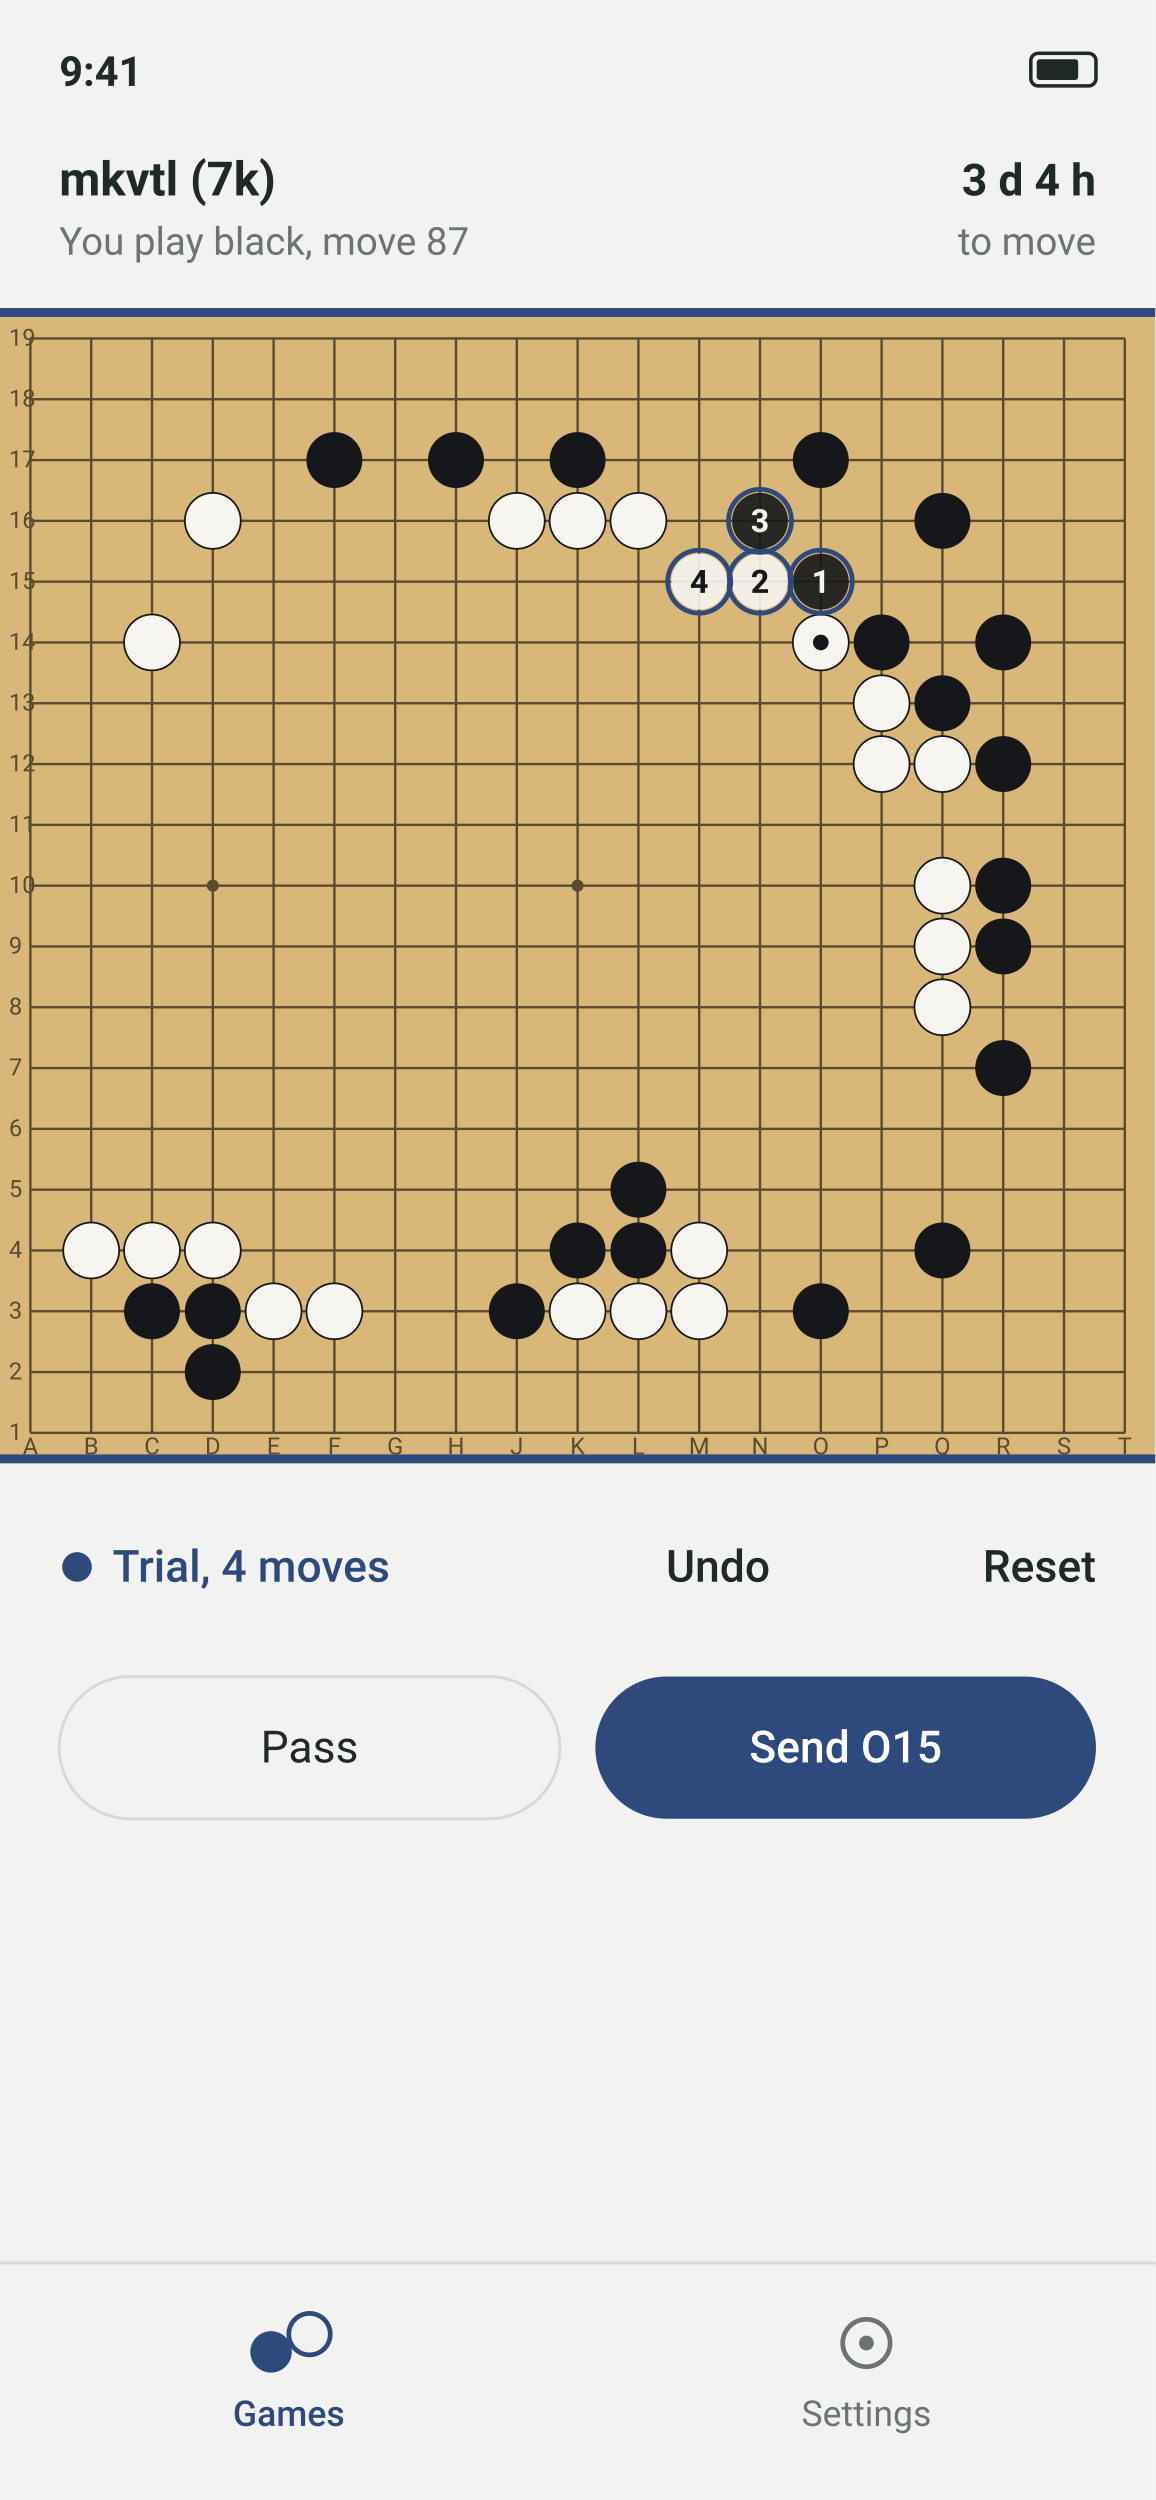
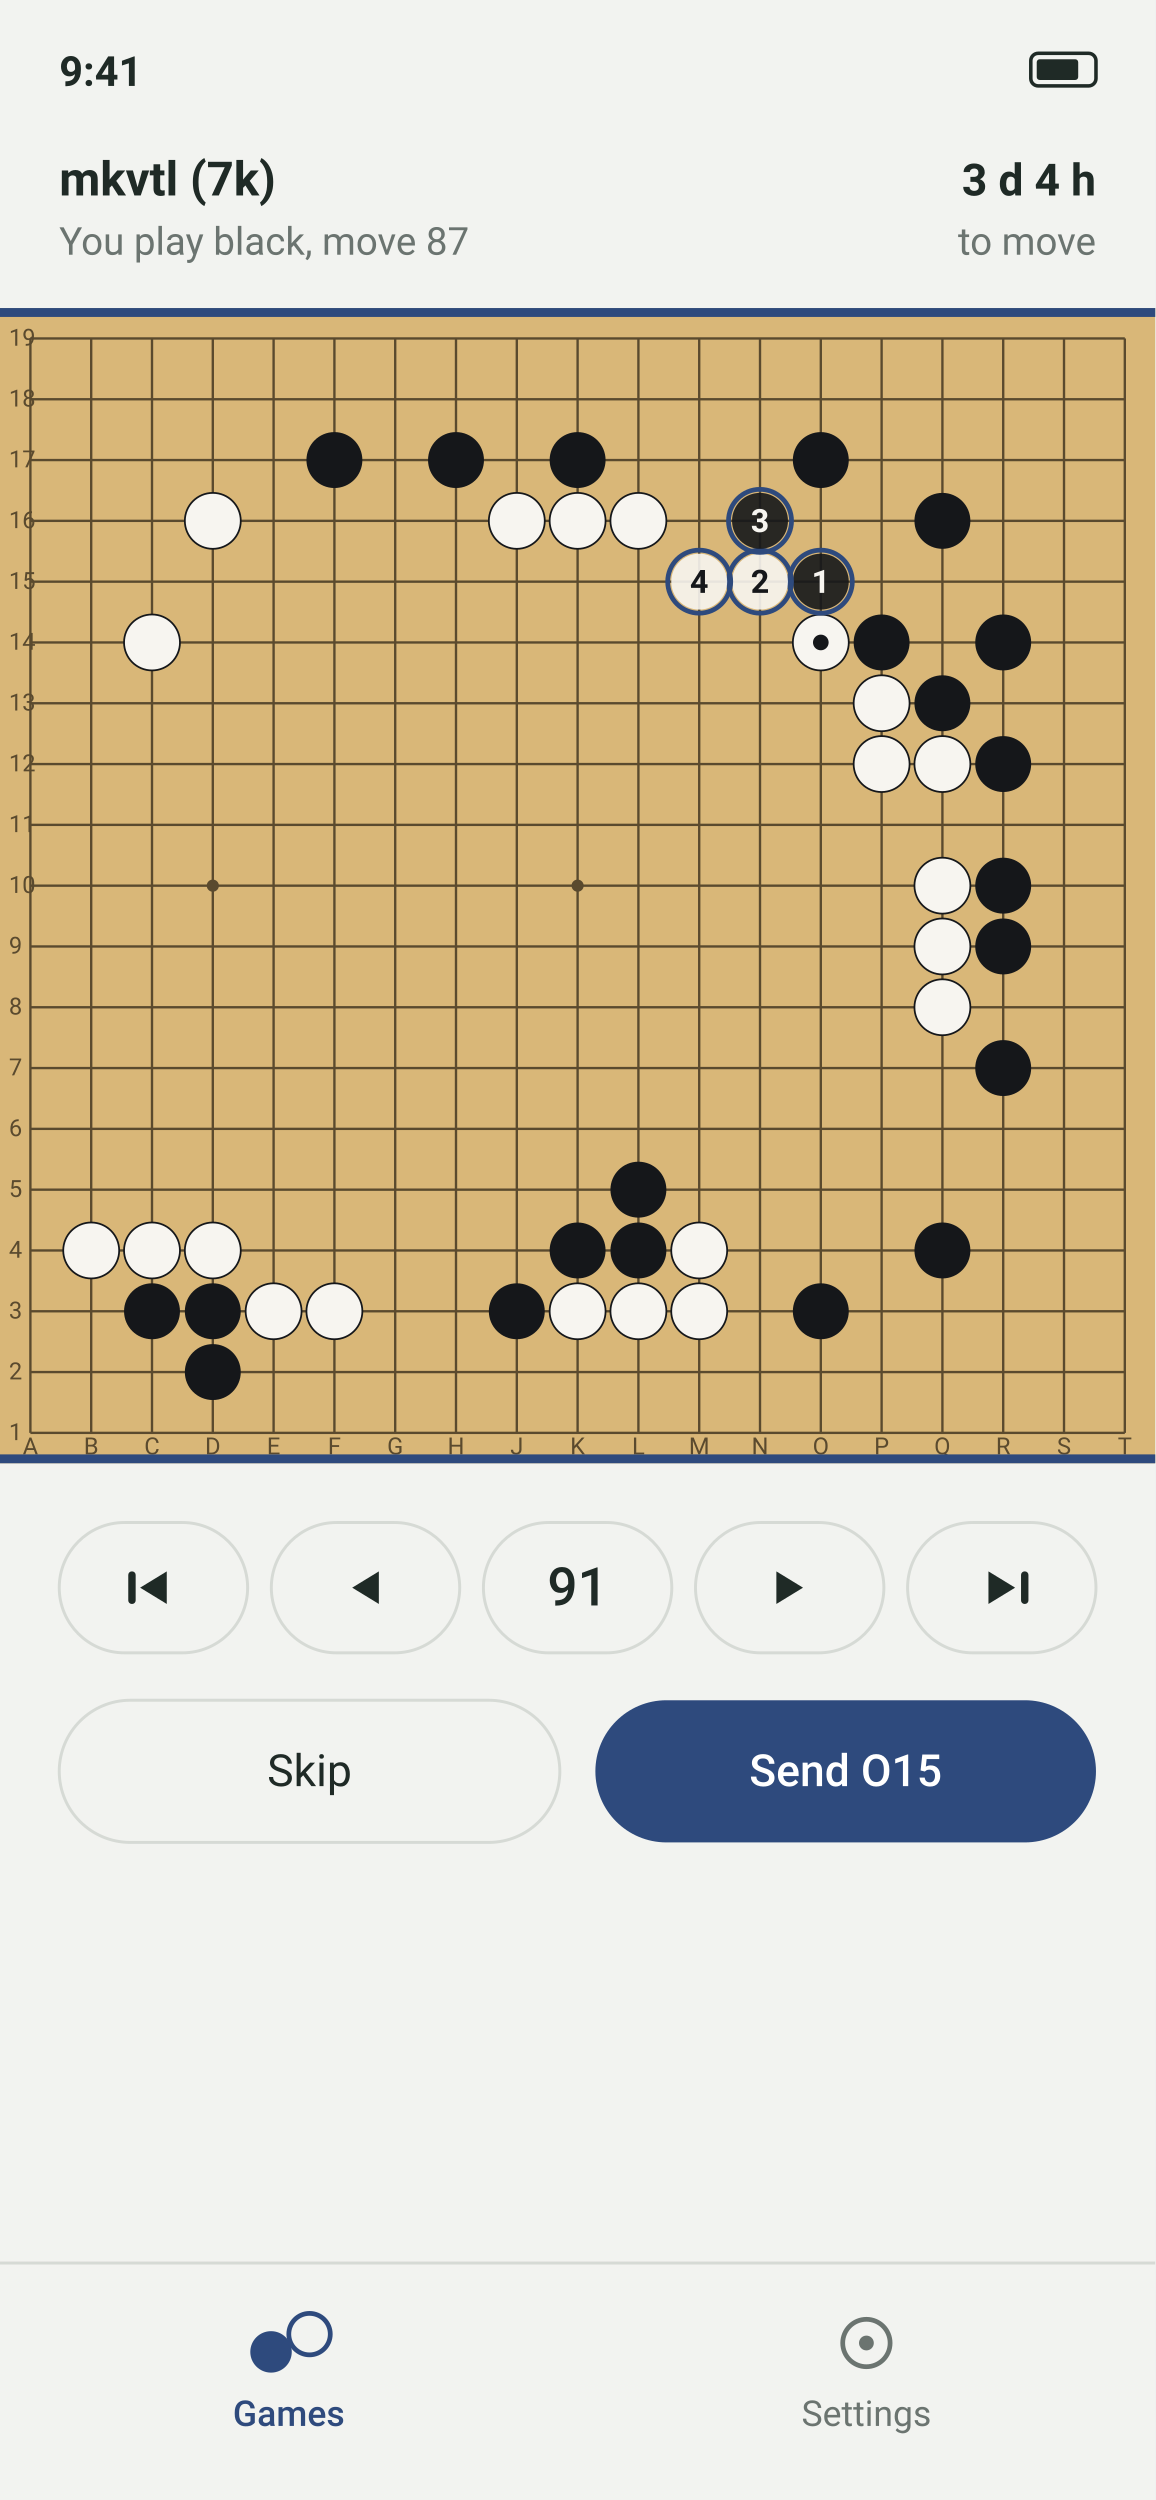
<svg xmlns="http://www.w3.org/2000/svg" width="390" height="844" viewBox="0 0 390 844">
  <rect width="390" height="844" fill="#F2F3F0" />
  <text x="20" y="29" font-family="'IBM Plex Sans', 'Segoe UI', Roboto, sans-serif" font-size="14" font-weight="600" fill="#1F2A26" text-anchor="start">9:41</text>
  <rect x="348" y="18" width="22" height="11" rx="2.5" fill="none" stroke="#1F2A26" stroke-width="1.2" />
  <rect x="350" y="20" width="14" height="7" rx="1" fill="#1F2A26" />
  <rect x="20" y="52" width="24" height="1" fill="none" />
  <text x="20" y="66" font-family="'IBM Plex Sans', 'Segoe UI', Roboto, sans-serif" font-size="16" font-weight="600" fill="#1F2A26" text-anchor="start">mkvtl (7k)</text>
  <text x="20" y="86" font-family="'IBM Plex Sans', 'Segoe UI', Roboto, sans-serif" font-size="13" font-weight="400" fill="#6B7470" text-anchor="start">You play black, move 87</text>
  <text x="370" y="66" font-family="'IBM Plex Sans', 'Segoe UI', Roboto, sans-serif" font-size="15" font-weight="600" fill="#1F2A26" text-anchor="end">3 d 4 h</text>
  <text x="370" y="86" font-family="'IBM Plex Sans', 'Segoe UI', Roboto, sans-serif" font-size="13" font-weight="400" fill="#6B7470" text-anchor="end">to move</text>
  <rect x="0" y="104" width="390" height="390" fill="#D9B778" />
  <line x1="10.263" y1="114.263" x2="379.737" y2="114.263" stroke="#5A4A2E" stroke-width="0.8" />
  <line x1="10.263" y1="114.263" x2="10.263" y2="483.737" stroke="#5A4A2E" stroke-width="0.8" />
  <line x1="10.263" y1="134.789" x2="379.737" y2="134.789" stroke="#5A4A2E" stroke-width="0.8" />
  <line x1="30.789" y1="114.263" x2="30.789" y2="483.737" stroke="#5A4A2E" stroke-width="0.8" />
  <line x1="10.263" y1="155.316" x2="379.737" y2="155.316" stroke="#5A4A2E" stroke-width="0.8" />
  <line x1="51.316" y1="114.263" x2="51.316" y2="483.737" stroke="#5A4A2E" stroke-width="0.8" />
  <line x1="10.263" y1="175.842" x2="379.737" y2="175.842" stroke="#5A4A2E" stroke-width="0.8" />
  <line x1="71.842" y1="114.263" x2="71.842" y2="483.737" stroke="#5A4A2E" stroke-width="0.8" />
  <line x1="10.263" y1="196.368" x2="379.737" y2="196.368" stroke="#5A4A2E" stroke-width="0.8" />
  <line x1="92.368" y1="114.263" x2="92.368" y2="483.737" stroke="#5A4A2E" stroke-width="0.8" />
  <line x1="10.263" y1="216.895" x2="379.737" y2="216.895" stroke="#5A4A2E" stroke-width="0.8" />
  <line x1="112.895" y1="114.263" x2="112.895" y2="483.737" stroke="#5A4A2E" stroke-width="0.8" />
  <line x1="10.263" y1="237.421" x2="379.737" y2="237.421" stroke="#5A4A2E" stroke-width="0.8" />
  <line x1="133.421" y1="114.263" x2="133.421" y2="483.737" stroke="#5A4A2E" stroke-width="0.8" />
  <line x1="10.263" y1="257.947" x2="379.737" y2="257.947" stroke="#5A4A2E" stroke-width="0.8" />
  <line x1="153.947" y1="114.263" x2="153.947" y2="483.737" stroke="#5A4A2E" stroke-width="0.8" />
  <line x1="10.263" y1="278.474" x2="379.737" y2="278.474" stroke="#5A4A2E" stroke-width="0.8" />
  <line x1="174.474" y1="114.263" x2="174.474" y2="483.737" stroke="#5A4A2E" stroke-width="0.8" />
  <line x1="10.263" y1="299.0" x2="379.737" y2="299.0" stroke="#5A4A2E" stroke-width="0.8" />
  <line x1="195" y1="114.263" x2="195" y2="483.737" stroke="#5A4A2E" stroke-width="0.8" />
  <line x1="10.263" y1="319.526" x2="379.737" y2="319.526" stroke="#5A4A2E" stroke-width="0.8" />
  <line x1="215.526" y1="114.263" x2="215.526" y2="483.737" stroke="#5A4A2E" stroke-width="0.8" />
  <line x1="10.263" y1="340.053" x2="379.737" y2="340.053" stroke="#5A4A2E" stroke-width="0.8" />
  <line x1="236.053" y1="114.263" x2="236.053" y2="483.737" stroke="#5A4A2E" stroke-width="0.8" />
  <line x1="10.263" y1="360.579" x2="379.737" y2="360.579" stroke="#5A4A2E" stroke-width="0.8" />
  <line x1="256.579" y1="114.263" x2="256.579" y2="483.737" stroke="#5A4A2E" stroke-width="0.8" />
  <line x1="10.263" y1="381.105" x2="379.737" y2="381.105" stroke="#5A4A2E" stroke-width="0.8" />
  <line x1="277.105" y1="114.263" x2="277.105" y2="483.737" stroke="#5A4A2E" stroke-width="0.8" />
  <line x1="10.263" y1="401.632" x2="379.737" y2="401.632" stroke="#5A4A2E" stroke-width="0.8" />
  <line x1="297.632" y1="114.263" x2="297.632" y2="483.737" stroke="#5A4A2E" stroke-width="0.8" />
  <line x1="10.263" y1="422.158" x2="379.737" y2="422.158" stroke="#5A4A2E" stroke-width="0.8" />
  <line x1="318.158" y1="114.263" x2="318.158" y2="483.737" stroke="#5A4A2E" stroke-width="0.8" />
  <line x1="10.263" y1="442.684" x2="379.737" y2="442.684" stroke="#5A4A2E" stroke-width="0.8" />
  <line x1="338.684" y1="114.263" x2="338.684" y2="483.737" stroke="#5A4A2E" stroke-width="0.8" />
  <line x1="10.263" y1="463.211" x2="379.737" y2="463.211" stroke="#5A4A2E" stroke-width="0.8" />
  <line x1="359.211" y1="114.263" x2="359.211" y2="483.737" stroke="#5A4A2E" stroke-width="0.8" />
  <line x1="10.263" y1="483.737" x2="379.737" y2="483.737" stroke="#5A4A2E" stroke-width="0.8" />
  <line x1="379.737" y1="114.263" x2="379.737" y2="483.737" stroke="#5A4A2E" stroke-width="0.8" />
  <circle cx="71.842" cy="175.842" r="2.053" fill="#5A4A2E" />
  <circle cx="71.842" cy="299.0" r="2.053" fill="#5A4A2E" />
  <circle cx="71.842" cy="422.158" r="2.053" fill="#5A4A2E" />
  <circle cx="195" cy="175.842" r="2.053" fill="#5A4A2E" />
  <circle cx="195" cy="299.0" r="2.053" fill="#5A4A2E" />
  <circle cx="195" cy="422.158" r="2.053" fill="#5A4A2E" />
  <circle cx="318.158" cy="175.842" r="2.053" fill="#5A4A2E" />
  <circle cx="318.158" cy="299.0" r="2.053" fill="#5A4A2E" />
  <circle cx="318.158" cy="422.158" r="2.053" fill="#5A4A2E" />
  <text x="10.263" y="491" font-family="'IBM Plex Sans', 'Segoe UI', Roboto, sans-serif" font-size="8" font-weight="400" fill="#5A4A2E" text-anchor="middle">A</text>
  <text x="3" y="116.726" font-family="'IBM Plex Sans', 'Segoe UI', Roboto, sans-serif" font-size="8" font-weight="400" fill="#5A4A2E" text-anchor="start">19</text>
  <text x="30.789" y="491" font-family="'IBM Plex Sans', 'Segoe UI', Roboto, sans-serif" font-size="8" font-weight="400" fill="#5A4A2E" text-anchor="middle">B</text>
  <text x="3" y="137.253" font-family="'IBM Plex Sans', 'Segoe UI', Roboto, sans-serif" font-size="8" font-weight="400" fill="#5A4A2E" text-anchor="start">18</text>
  <text x="51.316" y="491" font-family="'IBM Plex Sans', 'Segoe UI', Roboto, sans-serif" font-size="8" font-weight="400" fill="#5A4A2E" text-anchor="middle">C</text>
  <text x="3" y="157.779" font-family="'IBM Plex Sans', 'Segoe UI', Roboto, sans-serif" font-size="8" font-weight="400" fill="#5A4A2E" text-anchor="start">17</text>
  <text x="71.842" y="491" font-family="'IBM Plex Sans', 'Segoe UI', Roboto, sans-serif" font-size="8" font-weight="400" fill="#5A4A2E" text-anchor="middle">D</text>
  <text x="3" y="178.305" font-family="'IBM Plex Sans', 'Segoe UI', Roboto, sans-serif" font-size="8" font-weight="400" fill="#5A4A2E" text-anchor="start">16</text>
  <text x="92.368" y="491" font-family="'IBM Plex Sans', 'Segoe UI', Roboto, sans-serif" font-size="8" font-weight="400" fill="#5A4A2E" text-anchor="middle">E</text>
  <text x="3" y="198.832" font-family="'IBM Plex Sans', 'Segoe UI', Roboto, sans-serif" font-size="8" font-weight="400" fill="#5A4A2E" text-anchor="start">15</text>
  <text x="112.895" y="491" font-family="'IBM Plex Sans', 'Segoe UI', Roboto, sans-serif" font-size="8" font-weight="400" fill="#5A4A2E" text-anchor="middle">F</text>
  <text x="3" y="219.358" font-family="'IBM Plex Sans', 'Segoe UI', Roboto, sans-serif" font-size="8" font-weight="400" fill="#5A4A2E" text-anchor="start">14</text>
  <text x="133.421" y="491" font-family="'IBM Plex Sans', 'Segoe UI', Roboto, sans-serif" font-size="8" font-weight="400" fill="#5A4A2E" text-anchor="middle">G</text>
  <text x="3" y="239.884" font-family="'IBM Plex Sans', 'Segoe UI', Roboto, sans-serif" font-size="8" font-weight="400" fill="#5A4A2E" text-anchor="start">13</text>
  <text x="153.947" y="491" font-family="'IBM Plex Sans', 'Segoe UI', Roboto, sans-serif" font-size="8" font-weight="400" fill="#5A4A2E" text-anchor="middle">H</text>
  <text x="3" y="260.411" font-family="'IBM Plex Sans', 'Segoe UI', Roboto, sans-serif" font-size="8" font-weight="400" fill="#5A4A2E" text-anchor="start">12</text>
  <text x="174.474" y="491" font-family="'IBM Plex Sans', 'Segoe UI', Roboto, sans-serif" font-size="8" font-weight="400" fill="#5A4A2E" text-anchor="middle">J</text>
  <text x="3" y="280.937" font-family="'IBM Plex Sans', 'Segoe UI', Roboto, sans-serif" font-size="8" font-weight="400" fill="#5A4A2E" text-anchor="start">11</text>
  <text x="195" y="491" font-family="'IBM Plex Sans', 'Segoe UI', Roboto, sans-serif" font-size="8" font-weight="400" fill="#5A4A2E" text-anchor="middle">K</text>
  <text x="3" y="301.463" font-family="'IBM Plex Sans', 'Segoe UI', Roboto, sans-serif" font-size="8" font-weight="400" fill="#5A4A2E" text-anchor="start">10</text>
  <text x="215.526" y="491" font-family="'IBM Plex Sans', 'Segoe UI', Roboto, sans-serif" font-size="8" font-weight="400" fill="#5A4A2E" text-anchor="middle">L</text>
  <text x="3" y="321.989" font-family="'IBM Plex Sans', 'Segoe UI', Roboto, sans-serif" font-size="8" font-weight="400" fill="#5A4A2E" text-anchor="start">9</text>
  <text x="236.053" y="491" font-family="'IBM Plex Sans', 'Segoe UI', Roboto, sans-serif" font-size="8" font-weight="400" fill="#5A4A2E" text-anchor="middle">M</text>
  <text x="3" y="342.516" font-family="'IBM Plex Sans', 'Segoe UI', Roboto, sans-serif" font-size="8" font-weight="400" fill="#5A4A2E" text-anchor="start">8</text>
  <text x="256.579" y="491" font-family="'IBM Plex Sans', 'Segoe UI', Roboto, sans-serif" font-size="8" font-weight="400" fill="#5A4A2E" text-anchor="middle">N</text>
  <text x="3" y="363.042" font-family="'IBM Plex Sans', 'Segoe UI', Roboto, sans-serif" font-size="8" font-weight="400" fill="#5A4A2E" text-anchor="start">7</text>
  <text x="277.105" y="491" font-family="'IBM Plex Sans', 'Segoe UI', Roboto, sans-serif" font-size="8" font-weight="400" fill="#5A4A2E" text-anchor="middle">O</text>
  <text x="3" y="383.568" font-family="'IBM Plex Sans', 'Segoe UI', Roboto, sans-serif" font-size="8" font-weight="400" fill="#5A4A2E" text-anchor="start">6</text>
  <text x="297.632" y="491" font-family="'IBM Plex Sans', 'Segoe UI', Roboto, sans-serif" font-size="8" font-weight="400" fill="#5A4A2E" text-anchor="middle">P</text>
  <text x="3" y="404.095" font-family="'IBM Plex Sans', 'Segoe UI', Roboto, sans-serif" font-size="8" font-weight="400" fill="#5A4A2E" text-anchor="start">5</text>
  <text x="318.158" y="491" font-family="'IBM Plex Sans', 'Segoe UI', Roboto, sans-serif" font-size="8" font-weight="400" fill="#5A4A2E" text-anchor="middle">Q</text>
  <text x="3" y="424.621" font-family="'IBM Plex Sans', 'Segoe UI', Roboto, sans-serif" font-size="8" font-weight="400" fill="#5A4A2E" text-anchor="start">4</text>
  <text x="338.684" y="491" font-family="'IBM Plex Sans', 'Segoe UI', Roboto, sans-serif" font-size="8" font-weight="400" fill="#5A4A2E" text-anchor="middle">R</text>
  <text x="3" y="445.147" font-family="'IBM Plex Sans', 'Segoe UI', Roboto, sans-serif" font-size="8" font-weight="400" fill="#5A4A2E" text-anchor="start">3</text>
  <text x="359.211" y="491" font-family="'IBM Plex Sans', 'Segoe UI', Roboto, sans-serif" font-size="8" font-weight="400" fill="#5A4A2E" text-anchor="middle">S</text>
  <text x="3" y="465.674" font-family="'IBM Plex Sans', 'Segoe UI', Roboto, sans-serif" font-size="8" font-weight="400" fill="#5A4A2E" text-anchor="start">2</text>
  <text x="379.737" y="491" font-family="'IBM Plex Sans', 'Segoe UI', Roboto, sans-serif" font-size="8" font-weight="400" fill="#5A4A2E" text-anchor="middle">T</text>
  <text x="3" y="486.2" font-family="'IBM Plex Sans', 'Segoe UI', Roboto, sans-serif" font-size="8" font-weight="400" fill="#5A4A2E" text-anchor="start">1</text>
  <circle cx="318.158" cy="175.842" r="9.442" fill="#15171A" stroke="#15171A" stroke-width="0" />
  <circle cx="71.842" cy="422.158" r="9.442" fill="#F7F5F0" stroke="#15171A" stroke-width="0.6" />
  <circle cx="318.158" cy="422.158" r="9.442" fill="#15171A" stroke="#15171A" stroke-width="0" />
  <circle cx="71.842" cy="175.842" r="9.442" fill="#F7F5F0" stroke="#15171A" stroke-width="0.6" />
  <circle cx="338.684" cy="216.895" r="9.442" fill="#15171A" stroke="#15171A" stroke-width="0" />
  <circle cx="51.316" cy="216.895" r="9.442" fill="#F7F5F0" stroke="#15171A" stroke-width="0.6" />
  <circle cx="112.895" cy="155.316" r="9.442" fill="#15171A" stroke="#15171A" stroke-width="0" />
  <circle cx="112.895" cy="442.684" r="9.442" fill="#F7F5F0" stroke="#15171A" stroke-width="0.6" />
  <circle cx="71.842" cy="442.684" r="9.442" fill="#15171A" stroke="#15171A" stroke-width="0" />
  <circle cx="92.368" cy="442.684" r="9.442" fill="#F7F5F0" stroke="#15171A" stroke-width="0.6" />
  <circle cx="51.316" cy="442.684" r="9.442" fill="#15171A" stroke="#15171A" stroke-width="0" />
  <circle cx="51.316" cy="422.158" r="9.442" fill="#F7F5F0" stroke="#15171A" stroke-width="0.6" />
  <circle cx="71.842" cy="463.211" r="9.442" fill="#15171A" stroke="#15171A" stroke-width="0" />
  <circle cx="30.789" cy="422.158" r="9.442" fill="#F7F5F0" stroke="#15171A" stroke-width="0.6" />
  <circle cx="277.105" cy="155.316" r="9.442" fill="#15171A" stroke="#15171A" stroke-width="0" />
  <circle cx="318.158" cy="299.0" r="9.442" fill="#F7F5F0" stroke="#15171A" stroke-width="0.6" />
  <circle cx="338.684" cy="299.0" r="9.442" fill="#15171A" stroke="#15171A" stroke-width="0" />
  <circle cx="318.158" cy="319.526" r="9.442" fill="#F7F5F0" stroke="#15171A" stroke-width="0.6" />
  <circle cx="338.684" cy="319.526" r="9.442" fill="#15171A" stroke="#15171A" stroke-width="0" />
  <circle cx="318.158" cy="340.053" r="9.442" fill="#F7F5F0" stroke="#15171A" stroke-width="0.6" />
  <circle cx="338.684" cy="360.579" r="9.442" fill="#15171A" stroke="#15171A" stroke-width="0" />
  <circle cx="297.632" cy="257.947" r="9.442" fill="#F7F5F0" stroke="#15171A" stroke-width="0.6" />
  <circle cx="277.105" cy="442.684" r="9.442" fill="#15171A" stroke="#15171A" stroke-width="0" />
  <circle cx="195" cy="175.842" r="9.442" fill="#F7F5F0" stroke="#15171A" stroke-width="0.6" />
  <circle cx="195" cy="155.316" r="9.442" fill="#15171A" stroke="#15171A" stroke-width="0" />
  <circle cx="174.474" cy="175.842" r="9.442" fill="#F7F5F0" stroke="#15171A" stroke-width="0.6" />
  <circle cx="153.947" cy="155.316" r="9.442" fill="#15171A" stroke="#15171A" stroke-width="0" />
  <circle cx="215.526" cy="175.842" r="9.442" fill="#F7F5F0" stroke="#15171A" stroke-width="0.6" />
  <circle cx="195" cy="422.158" r="9.442" fill="#15171A" stroke="#15171A" stroke-width="0" />
  <circle cx="195" cy="442.684" r="9.442" fill="#F7F5F0" stroke="#15171A" stroke-width="0.6" />
  <circle cx="174.474" cy="442.684" r="9.442" fill="#15171A" stroke="#15171A" stroke-width="0" />
  <circle cx="215.526" cy="442.684" r="9.442" fill="#F7F5F0" stroke="#15171A" stroke-width="0.6" />
  <circle cx="215.526" cy="422.158" r="9.442" fill="#15171A" stroke="#15171A" stroke-width="0" />
  <circle cx="236.053" cy="422.158" r="9.442" fill="#F7F5F0" stroke="#15171A" stroke-width="0.6" />
  <circle cx="215.526" cy="401.632" r="9.442" fill="#15171A" stroke="#15171A" stroke-width="0" />
  <circle cx="236.053" cy="442.684" r="9.442" fill="#F7F5F0" stroke="#15171A" stroke-width="0.6" />
  <circle cx="338.684" cy="257.947" r="9.442" fill="#15171A" stroke="#15171A" stroke-width="0" />
  <circle cx="318.158" cy="257.947" r="9.442" fill="#F7F5F0" stroke="#15171A" stroke-width="0.6" />
  <circle cx="318.158" cy="237.421" r="9.442" fill="#15171A" stroke="#15171A" stroke-width="0" />
  <circle cx="297.632" cy="237.421" r="9.442" fill="#F7F5F0" stroke="#15171A" stroke-width="0.6" />
  <circle cx="297.632" cy="216.895" r="9.442" fill="#15171A" stroke="#15171A" stroke-width="0" />
  <circle cx="277.105" cy="216.895" r="9.442" fill="#F7F5F0" stroke="#15171A" stroke-width="0.6" />
  <circle cx="277.105" cy="216.895" r="2.644" fill="#15171A" />
  <circle cx="277.105" cy="196.368" r="9.442" fill="#15171A" opacity="0.9" />
  <circle cx="277.105" cy="196.368" r="10.642" fill="none" stroke="#2E4A7D" stroke-width="1.6" />
  <text x="277.105" y="200.145" font-family="'IBM Plex Sans', 'Segoe UI', Roboto, sans-serif" font-size="10.858" font-weight="600" fill="#F7F5F0" text-anchor="middle">1</text>
  <circle cx="256.579" cy="196.368" r="9.442" fill="#F7F5F0" opacity="0.9" />
  <circle cx="256.579" cy="196.368" r="10.642" fill="none" stroke="#2E4A7D" stroke-width="1.6" />
  <text x="256.579" y="200.145" font-family="'IBM Plex Sans', 'Segoe UI', Roboto, sans-serif" font-size="10.858" font-weight="600" fill="#15171A" text-anchor="middle">2</text>
  <circle cx="256.579" cy="175.842" r="9.442" fill="#15171A" opacity="0.9" />
  <circle cx="256.579" cy="175.842" r="10.642" fill="none" stroke="#2E4A7D" stroke-width="1.6" />
  <text x="256.579" y="179.619" font-family="'IBM Plex Sans', 'Segoe UI', Roboto, sans-serif" font-size="10.858" font-weight="600" fill="#F7F5F0" text-anchor="middle">3</text>
  <circle cx="236.053" cy="196.368" r="9.442" fill="#F7F5F0" opacity="0.9" />
  <circle cx="236.053" cy="196.368" r="10.642" fill="none" stroke="#2E4A7D" stroke-width="1.6" />
  <text x="236.053" y="200.145" font-family="'IBM Plex Sans', 'Segoe UI', Roboto, sans-serif" font-size="10.858" font-weight="600" fill="#15171A" text-anchor="middle">4</text>
  <rect x="0" y="104" width="390" height="3" fill="#2E4A7D" />
  <rect x="0" y="491" width="390" height="3" fill="#2E4A7D" />
-   <circle cx="26" cy="529" r="5" fill="#2E4A7D" />
-   <text x="38" y="534" font-family="'IBM Plex Sans', 'Segoe UI', Roboto, sans-serif" font-size="15" font-weight="500" fill="#2E4A7D" text-anchor="start">Trial, 4 moves</text>
-   <text x="260" y="534" font-family="'IBM Plex Sans', 'Segoe UI', Roboto, sans-serif" font-size="15" font-weight="500" fill="#1F2A26" text-anchor="end">Undo</text>
-   <text x="370" y="534" font-family="'IBM Plex Sans', 'Segoe UI', Roboto, sans-serif" font-size="15" font-weight="500" fill="#1F2A26" text-anchor="end">Reset</text>
-   <rect x="20" y="566" width="169.0" height="48" rx="24.0" fill="none" stroke="#D6DAD5" stroke-width="1" />
-   <text x="104.5" y="595.0" font-family="'IBM Plex Sans', 'Segoe UI', Roboto, sans-serif" font-size="15" font-weight="400" fill="#1F2A26" text-anchor="middle">Pass</text>
-   <rect x="201.0" y="566" width="169.0" height="48" rx="24.0" fill="#2E4A7D" />
-   <text x="285.5" y="595.0" font-family="'IBM Plex Sans', 'Segoe UI', Roboto, sans-serif" font-size="15" font-weight="500" fill="#FFFFFF" text-anchor="middle">Send O15</text>
+   <rect x="20.0" y="514" width="63.6" height="44" rx="22.0" fill="none" stroke="#D6DAD5" stroke-width="1" />
+   <polygon points="56.3,530.5 47.3,536.0 56.3,541.5" fill="#1F2A26" />
+   <rect x="43.3" y="530.5" width="2.5" height="11" rx="1.2" fill="#1F2A26" />
+   <rect x="91.6" y="514" width="63.6" height="44" rx="22.0" fill="none" stroke="#D6DAD5" stroke-width="1" />
+   <polygon points="127.9,530.5 118.9,536.0 127.9,541.5" fill="#1F2A26" />
+   <rect x="163.2" y="514" width="63.6" height="44" rx="22.0" fill="none" stroke="#D6DAD5" stroke-width="1" />
+   <text x="195.0" y="542.0" font-family="'IBM Plex Sans', 'Segoe UI', Roboto, sans-serif" font-size="18" font-weight="500" fill="#1F2A26" text-anchor="middle">91</text>
+   <rect x="234.8" y="514" width="63.6" height="44" rx="22.0" fill="none" stroke="#D6DAD5" stroke-width="1" />
+   <polygon points="262.1,530.5 271.1,536.0 262.1,541.5" fill="#1F2A26" />
+   <rect x="306.4" y="514" width="63.6" height="44" rx="22.0" fill="none" stroke="#D6DAD5" stroke-width="1" />
+   <polygon points="333.7,530.5 342.7,536.0 333.7,541.5" fill="#1F2A26" />
+   <rect x="344.7" y="530.5" width="2.5" height="11" rx="1.2" fill="#1F2A26" />
+   <rect x="20" y="574" width="169.0" height="48" rx="24.0" fill="none" stroke="#D6DAD5" stroke-width="1" />
+   <text x="104.5" y="603.0" font-family="'IBM Plex Sans', 'Segoe UI', Roboto, sans-serif" font-size="15" font-weight="400" fill="#1F2A26" text-anchor="middle">Skip</text>
+   <rect x="201.0" y="574" width="169.0" height="48" rx="24.0" fill="#2E4A7D" />
+   <text x="285.5" y="603.0" font-family="'IBM Plex Sans', 'Segoe UI', Roboto, sans-serif" font-size="15" font-weight="500" fill="#FFFFFF" text-anchor="middle">Send O15</text>
  <rect x="0" y="764" width="390" height="80" fill="#F2F3F0" />
  <line x1="0" y1="764" x2="390" y2="764" stroke="#D6DAD5" stroke-width="1" />
  <circle cx="91.5" cy="794" r="7" fill="#2E4A7D" />
  <circle cx="104.5" cy="788" r="7" fill="none" stroke="#2E4A7D" stroke-width="1.6" />
  <text x="97.5" y="819" font-family="'IBM Plex Sans', 'Segoe UI', Roboto, sans-serif" font-size="12" font-weight="500" fill="#2E4A7D" text-anchor="middle">Games</text>
  <circle cx="292.5" cy="791" r="8" fill="none" stroke="#6B7470" stroke-width="1.6" />
  <circle cx="292.5" cy="791" r="2.5" fill="#6B7470" />
  <text x="292.5" y="819" font-family="'IBM Plex Sans', 'Segoe UI', Roboto, sans-serif" font-size="12" font-weight="400" fill="#6B7470" text-anchor="middle">Settings</text>
</svg>
